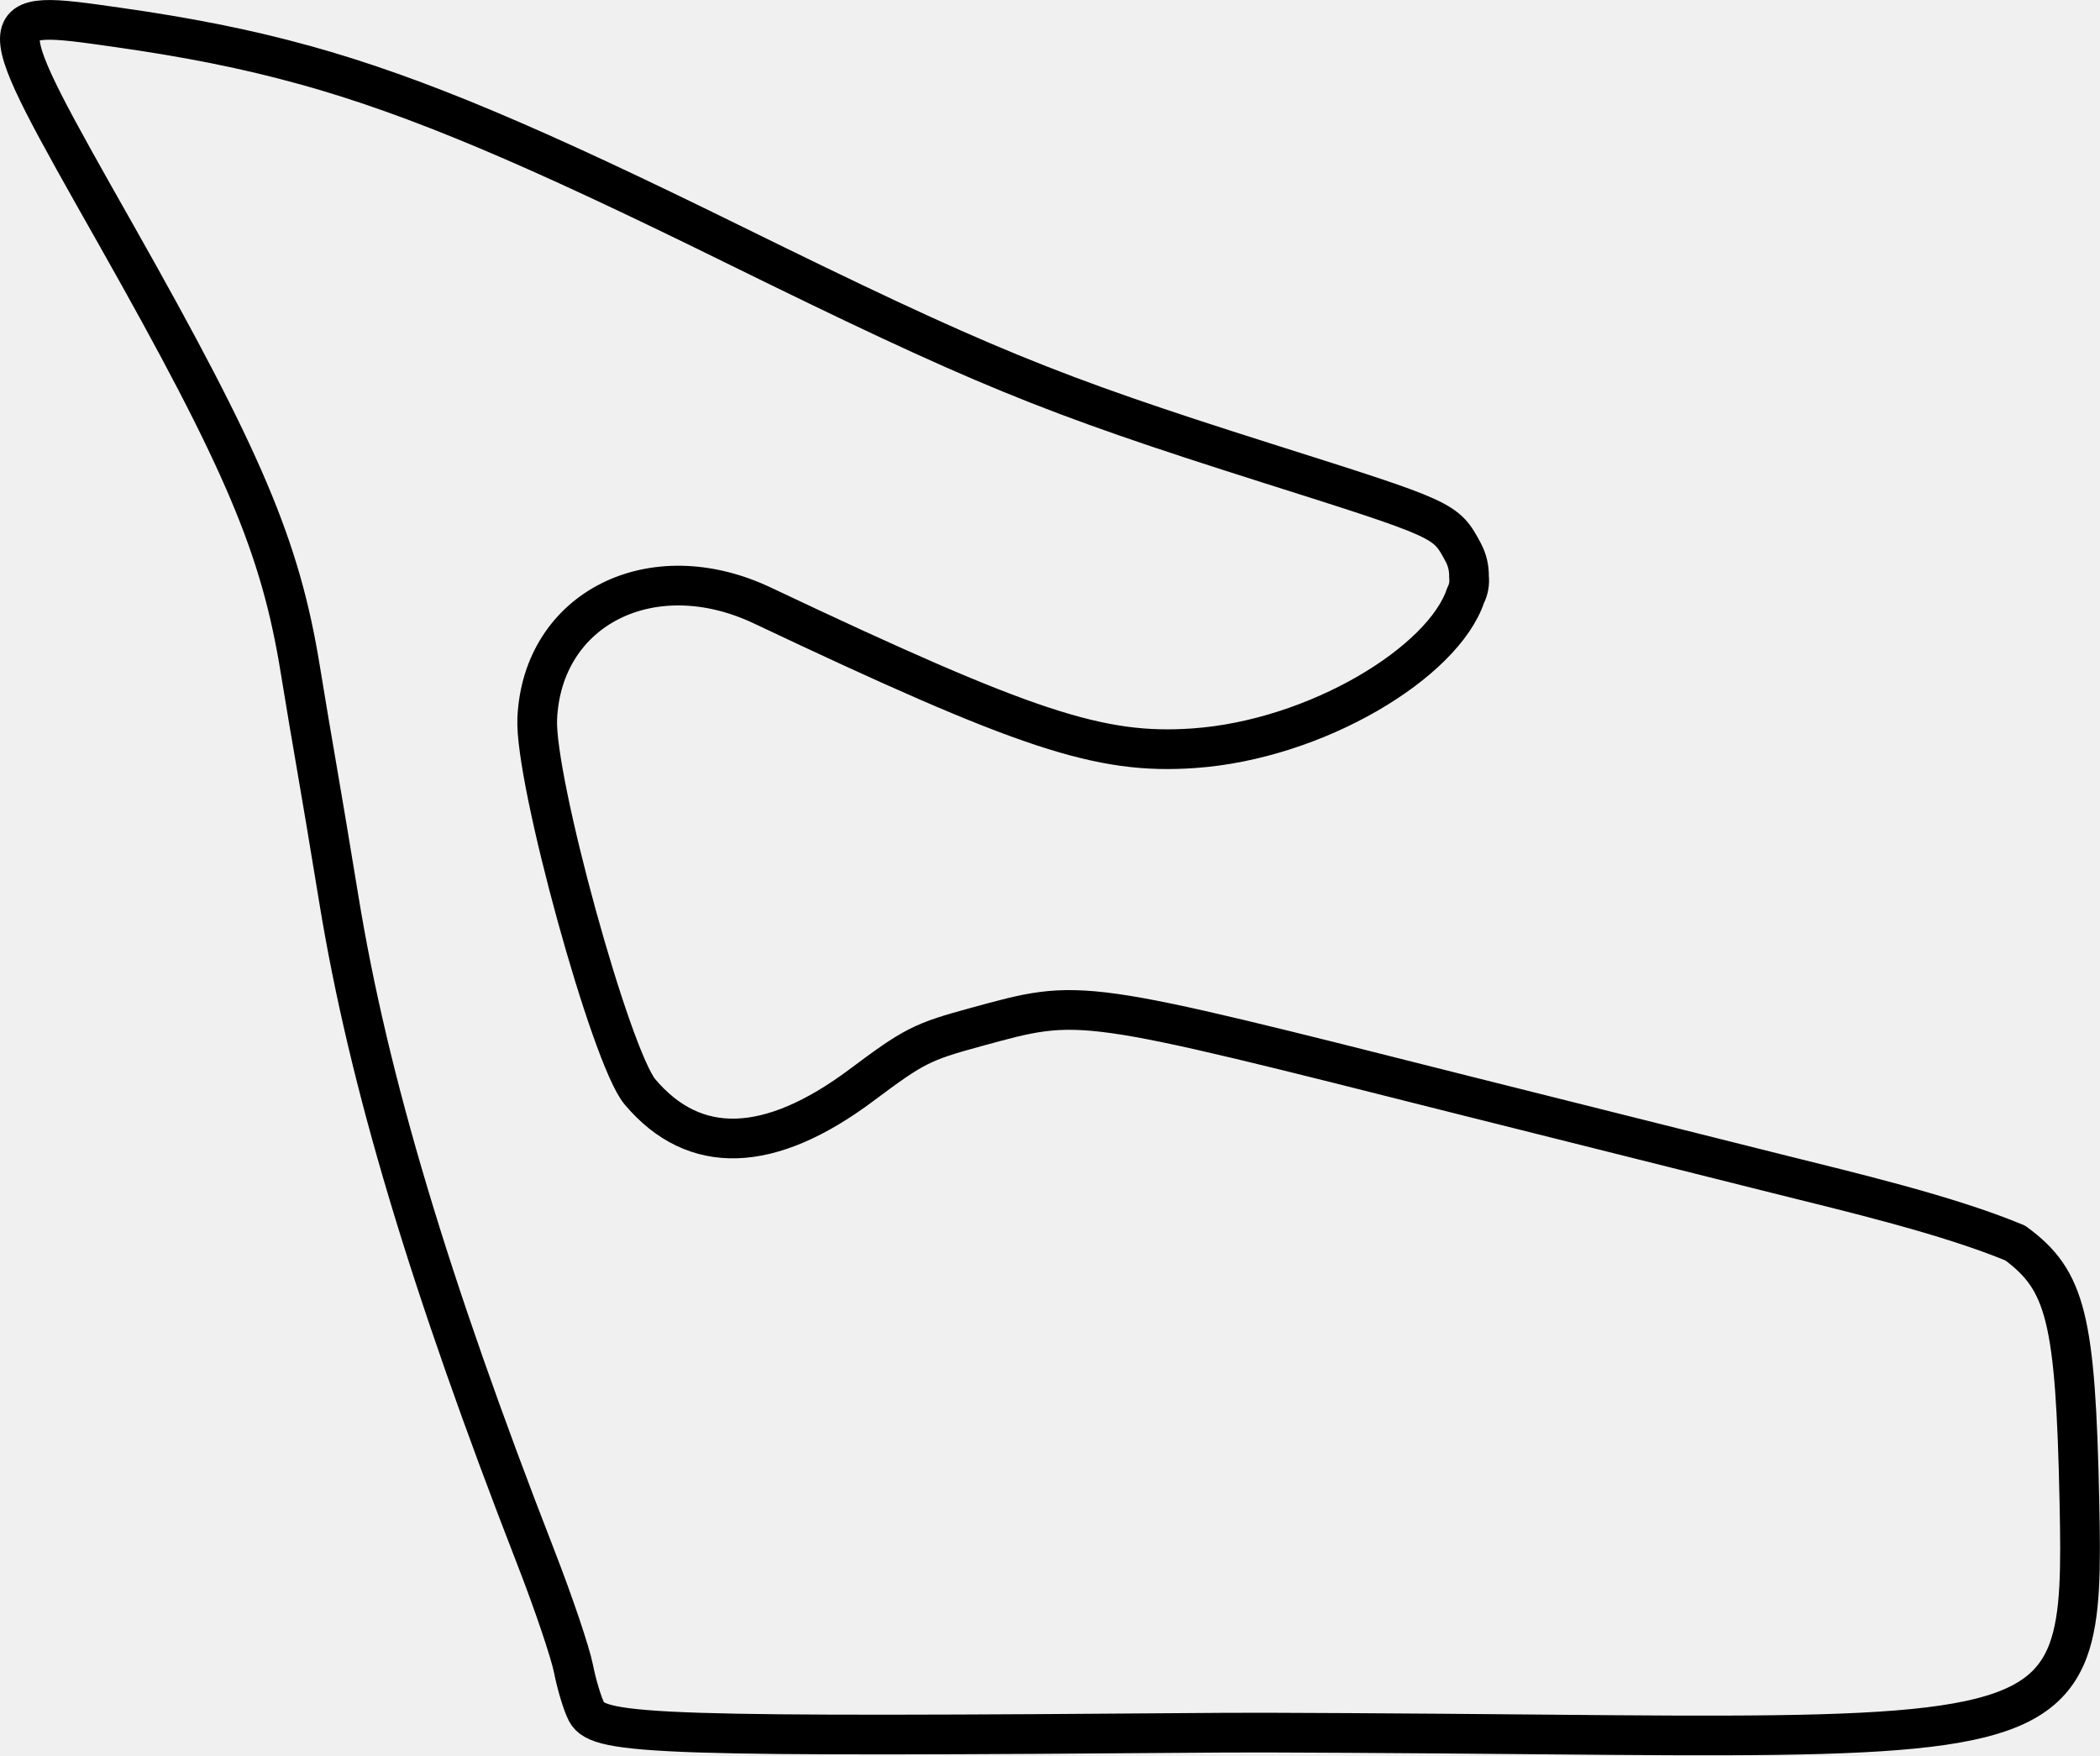
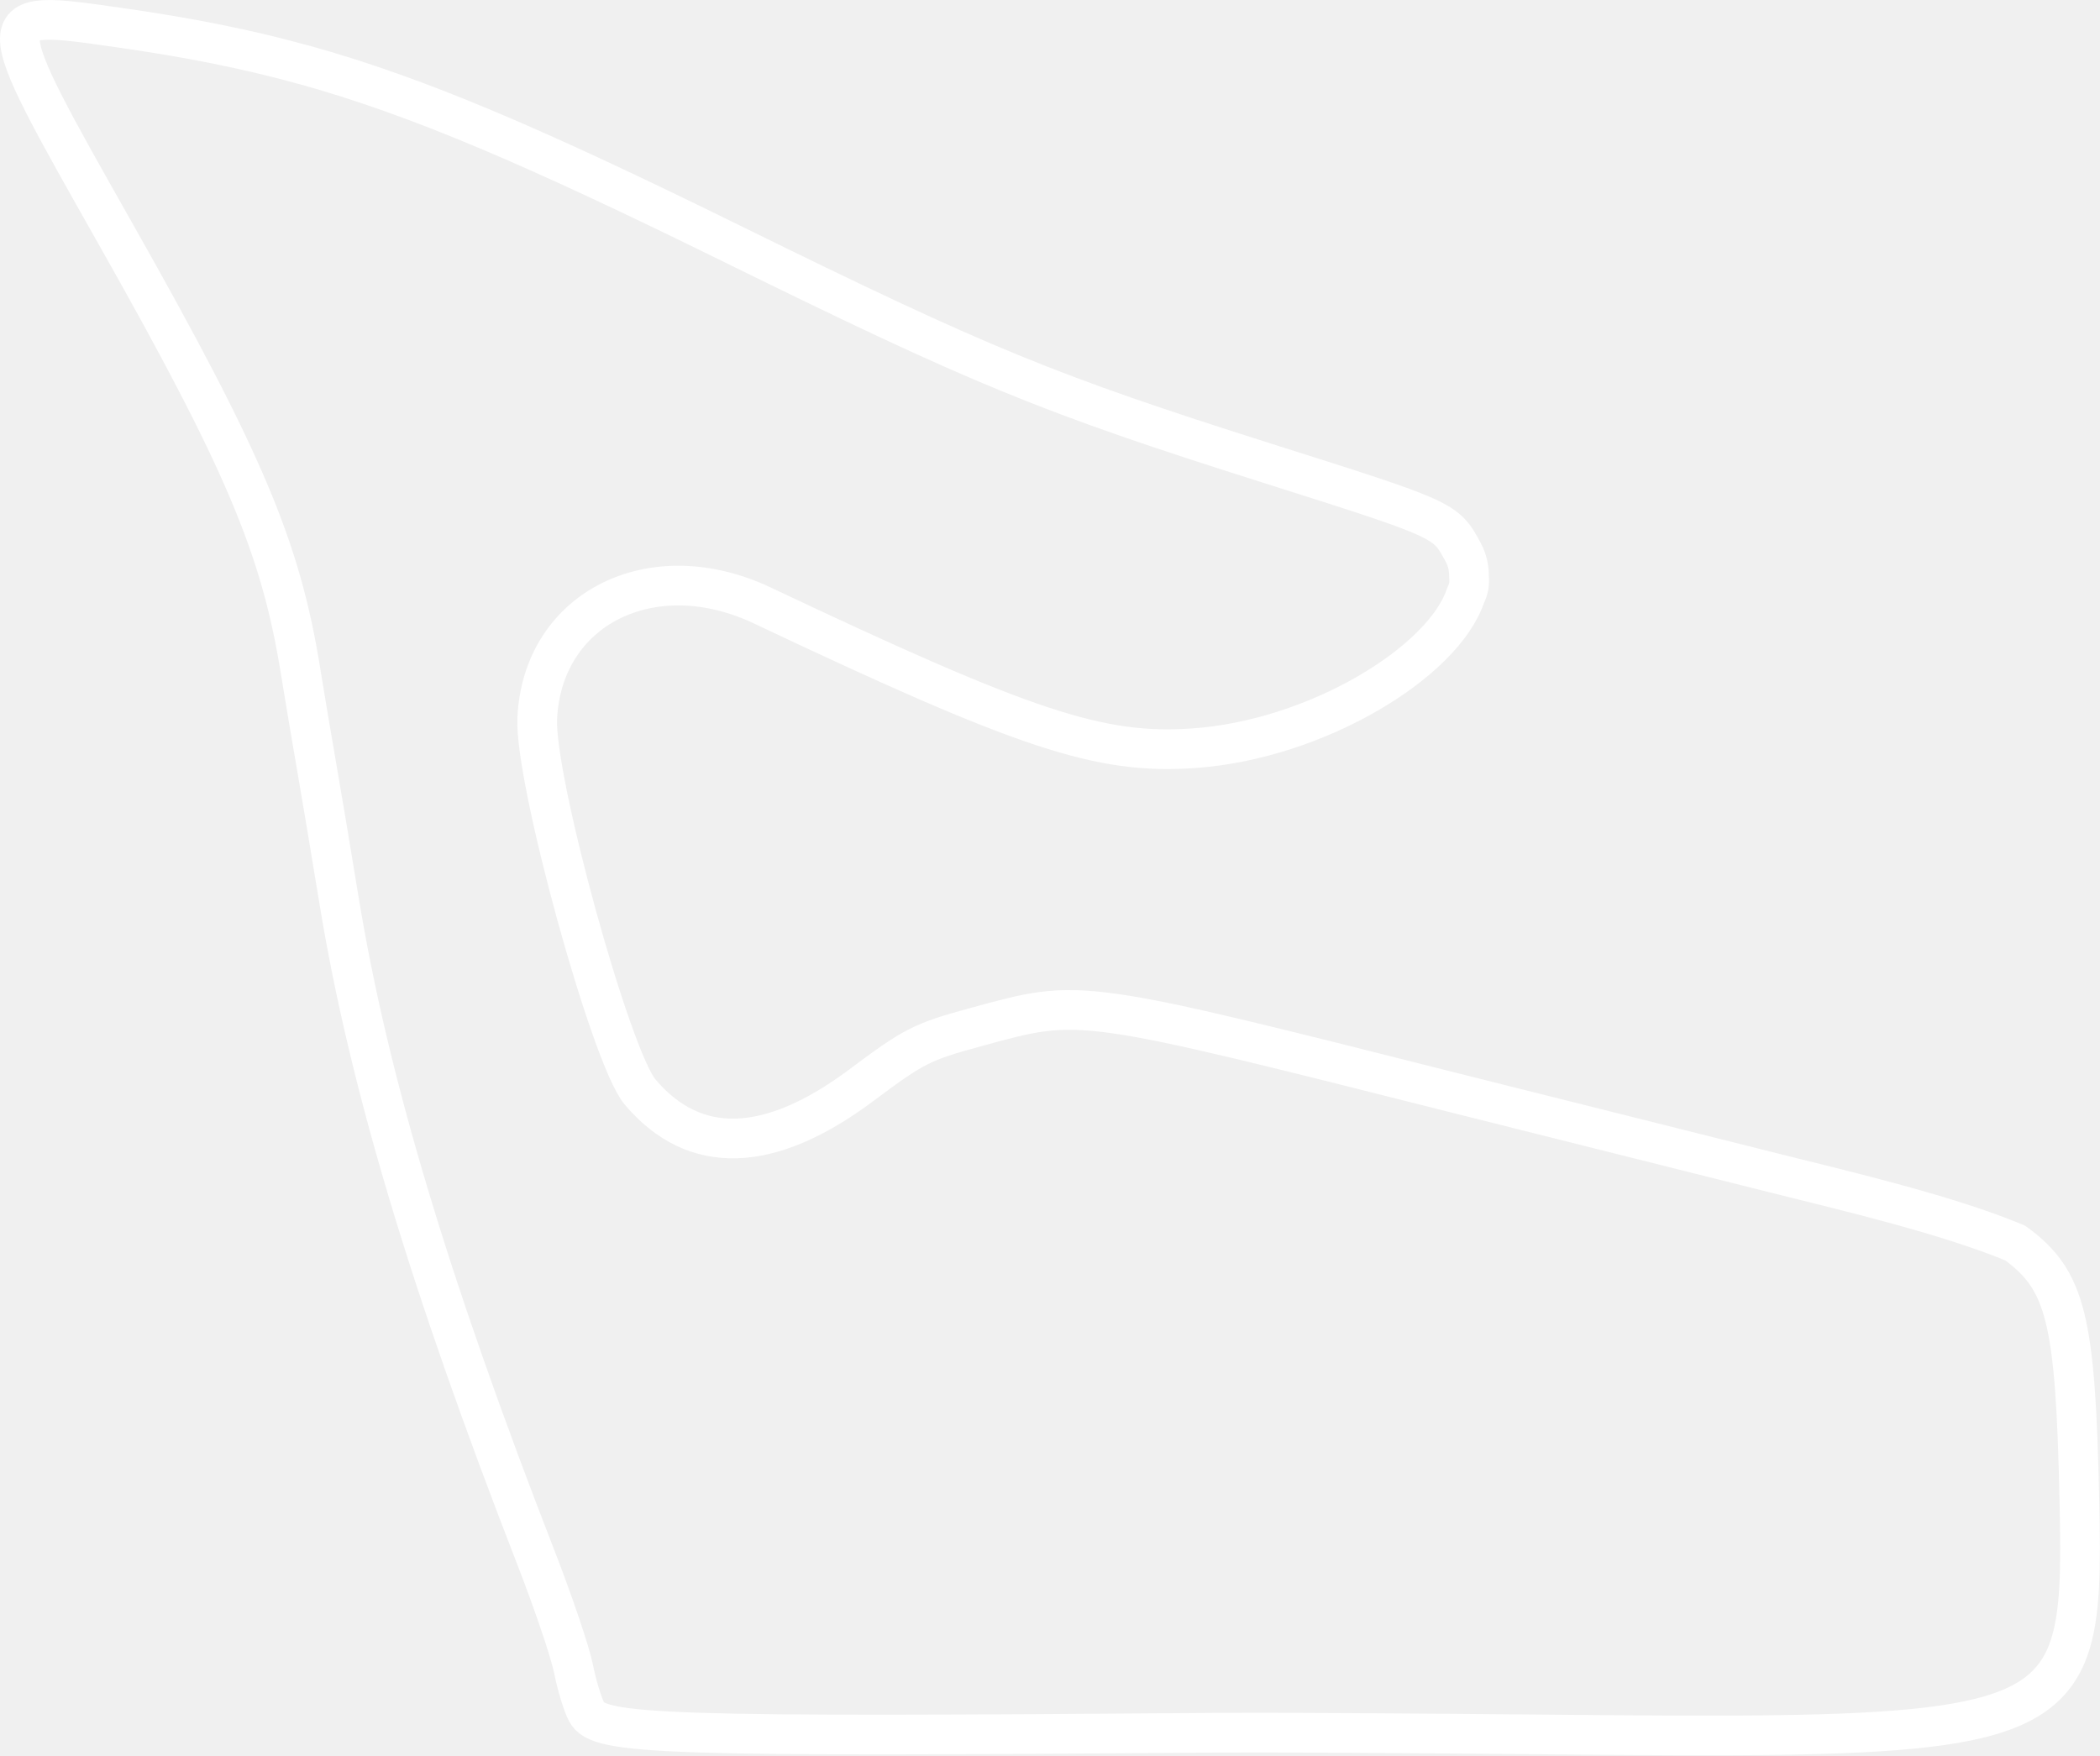
<svg xmlns="http://www.w3.org/2000/svg" id="svg4222" height="424.51" viewBox="0 0 507.735 424.506" width="507.73" version="1.1">
-   <path id="path4232" stroke-linejoin="round" d="m73.536 15.688c-14.435-4.001-28.622-6.725-45.138-9.078-31.402-4.473-31.4-4.803-0.376 50.08 30.916 54.69 39.767 75.57 44.572 105.15 1.192 7.337 2.979 17.962 3.971 23.611 0.992 5.649 3.404 20.068 5.361 32.042 7.166 43.852 21.79 92.7 47.7 159.33 4.196 10.79 8.262 22.823 9.035 26.74 0.772 3.917 2.199 8.62 3.17 10.453 2.961 5.586 18.116 6.076 154.85 5.006 9.141-0.071 43.638 0.124 76.66 0.435 88.734 0.834 117.19 0.565 125.92-18.435 0.134-0.273 0.253-0.551 0.37-0.83 0.015-0.035 0.03-0.07 0.045-0.105 0.138-0.334 0.274-0.669 0.389-1.011 3.064-8.321 3.028-19.896 2.69-35.957-0.932-44.281-3.221-53.497-15.524-62.515-16.32-6.775-39.551-12.248-57.763-16.802-29.086-7.274-62.703-15.704-74.704-18.733-94.998-23.976-93.051-23.703-118.8-16.688-13.052 3.556-14.936 4.513-27.672 14.036-22.255 16.642-40.402 17.203-53.542 1.657-7.067-8.361-25.54-75.477-24.858-90.313 1.225-26.642 27.751-39.966 54.426-27.337 63.772 30.194 81.594 36.096 104.25 34.529 29.688-2.054 60.418-20.777 65.781-36.966 0.757-1.463 0.989-2.997 0.821-4.505 0.044-2.067-0.403-4.057-1.408-5.925-4.244-7.892-4.108-7.831-47.416-21.548-53.12-16.846-68.98-23.35-129.55-53.151-47.25-23.251-75.707-35.544-103.26-43.181z" stroke="#000" stroke-width="9.6" fill="none" />
+   <path id="path4232" stroke-linejoin="round" d="m73.536 15.688c-14.435-4.001-28.622-6.725-45.138-9.078-31.402-4.473-31.4-4.803-0.376 50.08 30.916 54.69 39.767 75.57 44.572 105.15 1.192 7.337 2.979 17.962 3.971 23.611 0.992 5.649 3.404 20.068 5.361 32.042 7.166 43.852 21.79 92.7 47.7 159.33 4.196 10.79 8.262 22.823 9.035 26.74 0.772 3.917 2.199 8.62 3.17 10.453 2.961 5.586 18.116 6.076 154.85 5.006 9.141-0.071 43.638 0.124 76.66 0.435 88.734 0.834 117.19 0.565 125.92-18.435 0.134-0.273 0.253-0.551 0.37-0.83 0.015-0.035 0.03-0.07 0.045-0.105 0.138-0.334 0.274-0.669 0.389-1.011 3.064-8.321 3.028-19.896 2.69-35.957-0.932-44.281-3.221-53.497-15.524-62.515-16.32-6.775-39.551-12.248-57.763-16.802-29.086-7.274-62.703-15.704-74.704-18.733-94.998-23.976-93.051-23.703-118.8-16.688-13.052 3.556-14.936 4.513-27.672 14.036-22.255 16.642-40.402 17.203-53.542 1.657-7.067-8.361-25.54-75.477-24.858-90.313 1.225-26.642 27.751-39.966 54.426-27.337 63.772 30.194 81.594 36.096 104.25 34.529 29.688-2.054 60.418-20.777 65.781-36.966 0.757-1.463 0.989-2.997 0.821-4.505 0.044-2.067-0.403-4.057-1.408-5.925-4.244-7.892-4.108-7.831-47.416-21.548-53.12-16.846-68.98-23.35-129.55-53.151-47.25-23.251-75.707-35.544-103.26-43.181z" stroke="#ffffff" stroke-width="9.6" fill="none" />
</svg>
